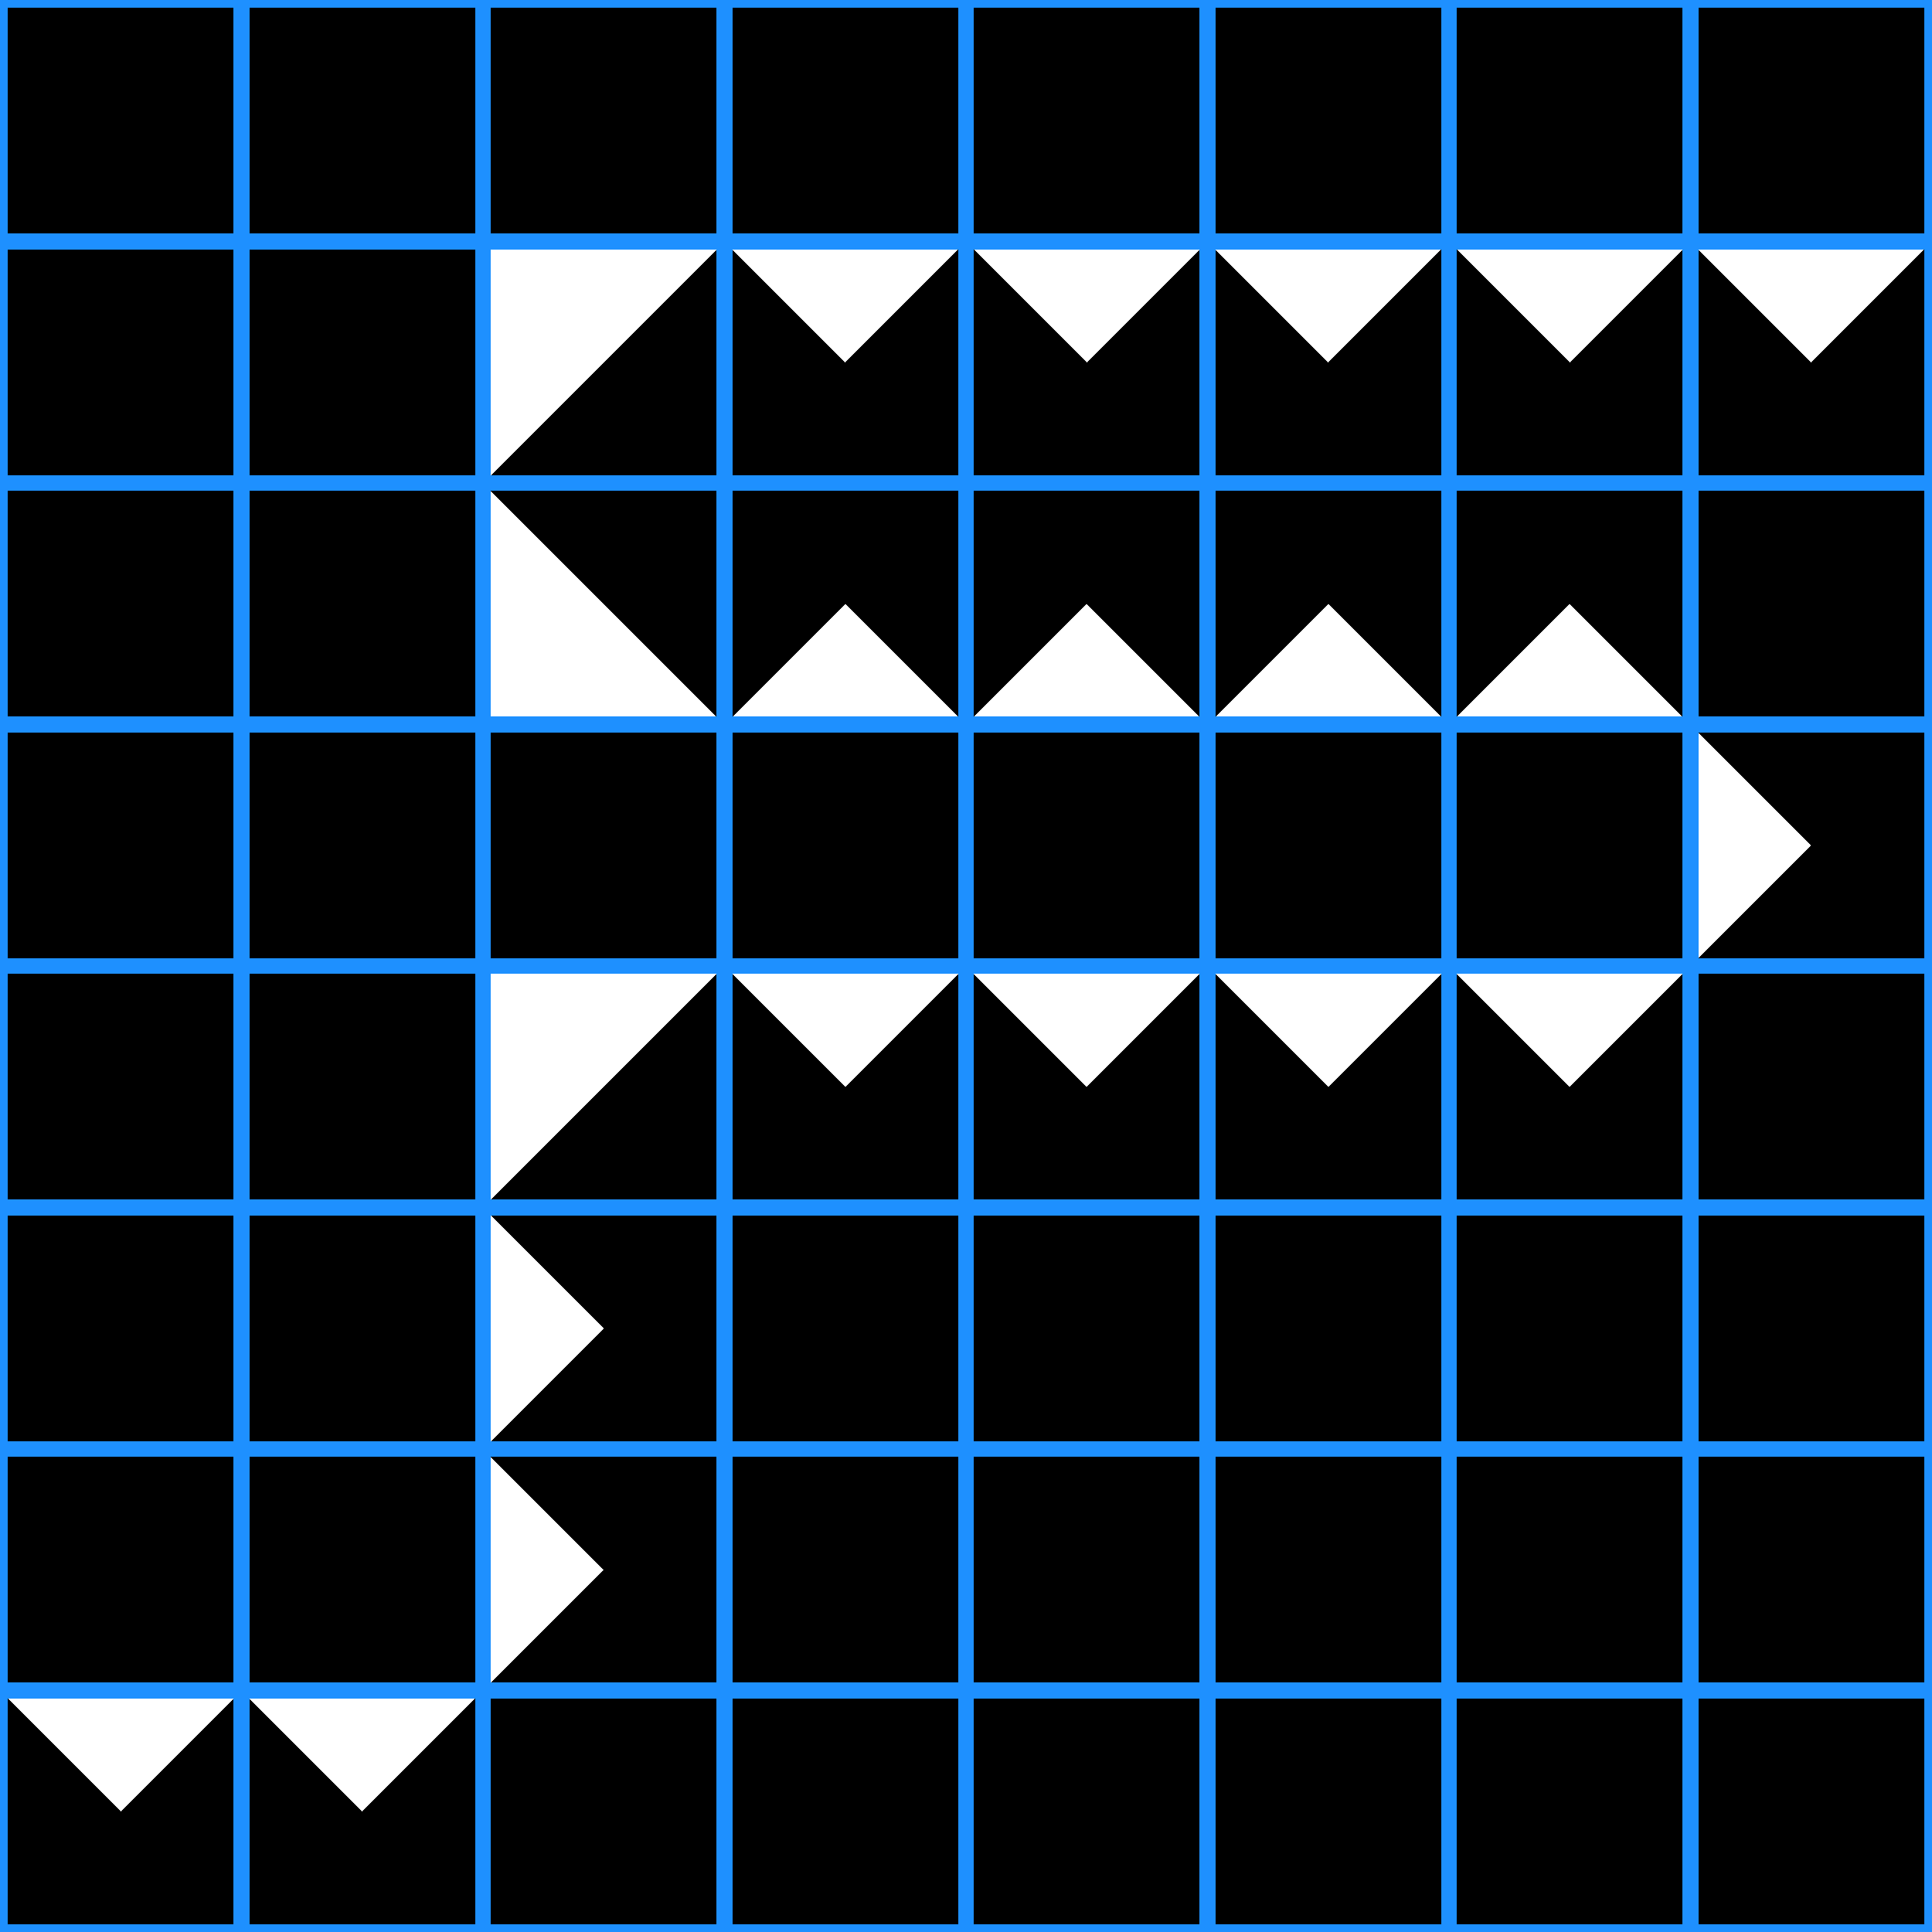
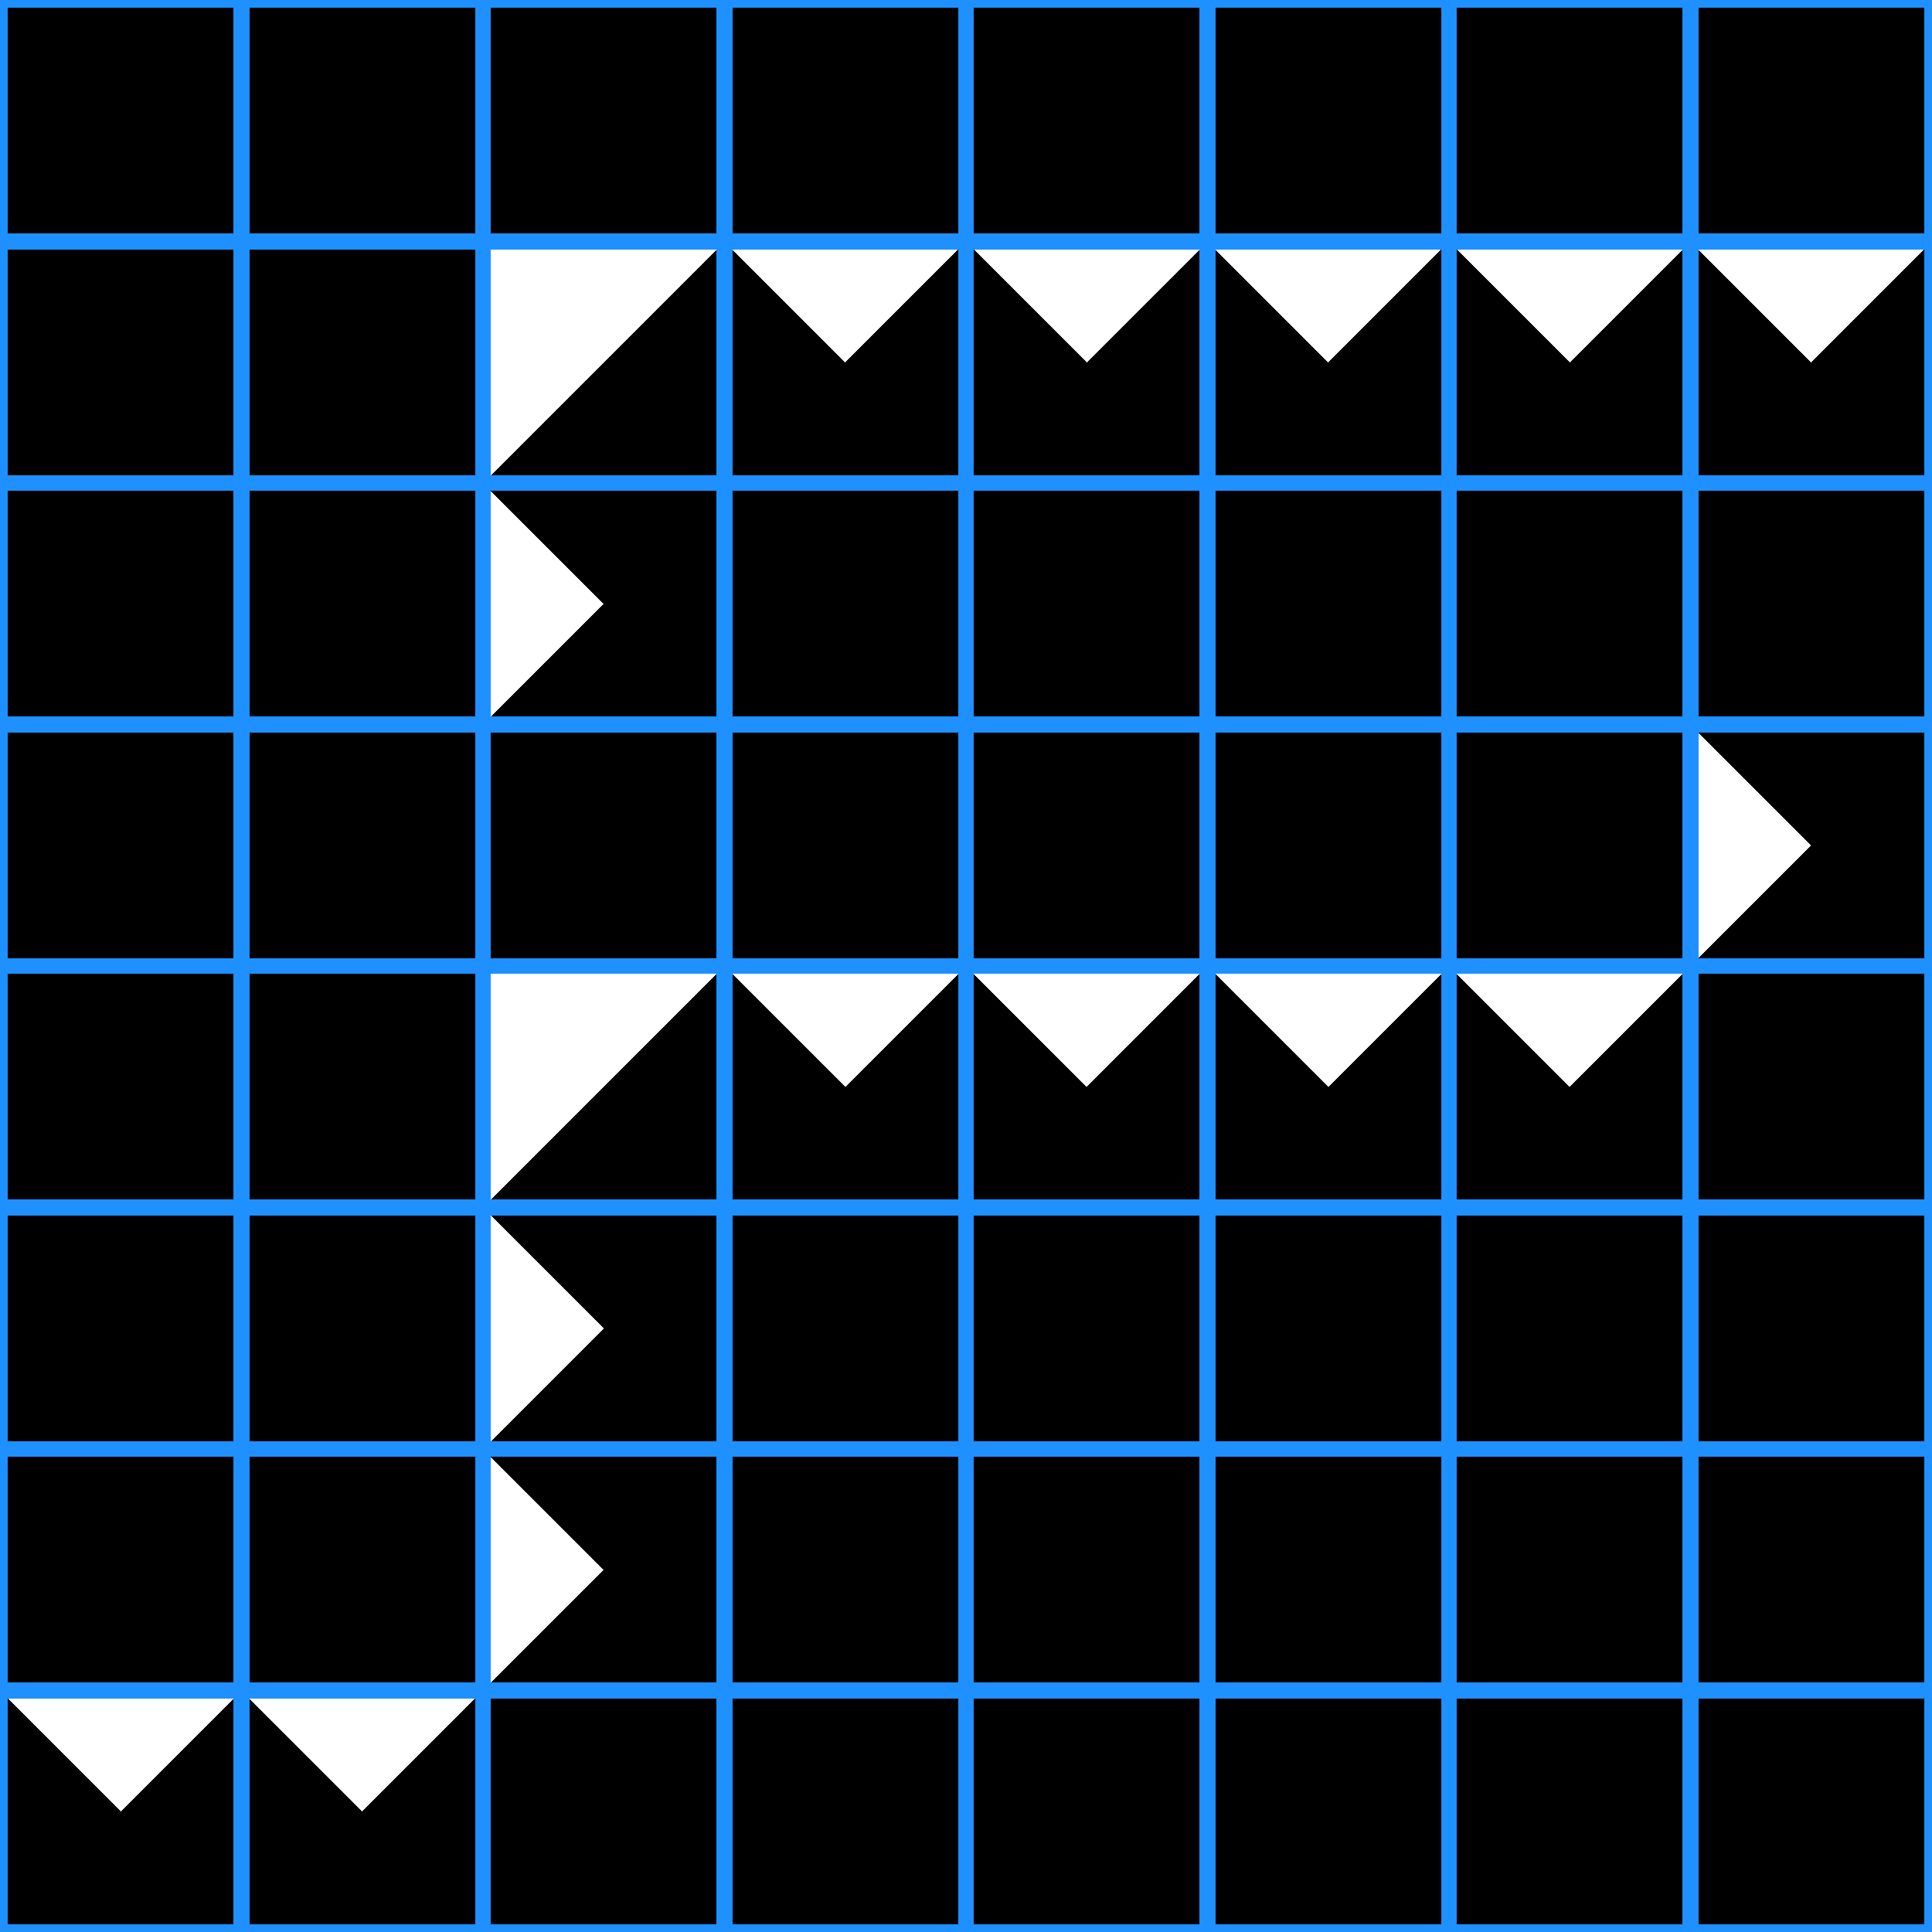
<svg xmlns="http://www.w3.org/2000/svg" width="240" height="240" viewBox="0 0 240 240">
  <rect x="0" y="0" width="240" height="240" fill="#fff" />
  <g fill="#000" shape-rendering="crispEdges">
    <polygon id="r0c0-top" points="0,0 30,0 15,15" />
    <polygon id="r0c0-right" points="30,0 30,30 15,15" />
    <polygon id="r0c0-bottom" points="30,30 0,30 15,15" />
    <polygon id="r0c0-left" points="0,30 0,0 15,15" />
    <polygon id="r0c1-top" points="30,0 60,0 45,15" />
    <polygon id="r0c1-right" points="60,0 60,30 45,15" />
    <polygon id="r0c1-bottom" points="60,30 30,30 45,15" />
    <polygon id="r0c1-left" points="30,30 30,0 45,15" />
    <polygon id="r0c2-top" points="60,0 90,0 75,15" />
    <polygon id="r0c2-right" points="90,0 90,30 75,15" />
    <polygon id="r0c2-bottom" points="90,30 60,30 75,15" />
    <polygon id="r0c2-left" points="60,30 60,0 75,15" />
    <polygon id="r0c3-top" points="90,0 120,0 105,15" />
    <polygon id="r0c3-right" points="120,0 120,30 105,15" />
    <polygon id="r0c3-bottom" points="120,30 90,30 105,15" />
    <polygon id="r0c3-left" points="90,30 90,0 105,15" />
    <polygon id="r0c4-top" points="120,0 150,0 135,15" />
    <polygon id="r0c4-right" points="150,0 150,30 135,15" />
    <polygon id="r0c4-bottom" points="150,30 120,30 135,15" />
    <polygon id="r0c4-left" points="120,30 120,0 135,15" />
    <polygon id="r0c5-top" points="150,0 180,0 165,15" />
    <polygon id="r0c5-right" points="180,0 180,30 165,15" />
    <polygon id="r0c5-bottom" points="180,30 150,30 165,15" />
    <polygon id="r0c5-left" points="150,30 150,0 165,15" />
    <polygon id="r0c6-top" points="180,0 210,0 195,15" />
    <polygon id="r0c6-right" points="210,0 210,30 195,15" />
    <polygon id="r0c6-bottom" points="210,30 180,30 195,15" />
    <polygon id="r0c6-left" points="180,30 180,0 195,15" />
    <polygon id="r0c7-top" points="210,0 240,0 225,15" />
    <polygon id="r0c7-right" points="240,0 240,30 225,15" />
    <polygon id="r0c7-bottom" points="240,30 210,30 225,15" />
    <polygon id="r0c7-left" points="210,30 210,0 225,15" />
    <polygon id="r1c0-top" points="0,30 30,30 15,45" />
    <polygon id="r1c0-right" points="30,30 30,60 15,45" />
    <polygon id="r1c0-bottom" points="30,60 0,60 15,45" />
    <polygon id="r1c0-left" points="0,60 0,30 15,45" />
    <polygon id="r1c1-top" points="30,30 60,30 45,45" />
    <polygon id="r1c1-right" points="60,30 60,60 45,45" />
    <polygon id="r1c1-bottom" points="60,60 30,60 45,45" />
    <polygon id="r1c1-left" points="30,60 30,30 45,45" />
    <polygon id="r1c2-right" points="90,30 90,60 75,45" />
    <polygon id="r1c2-bottom" points="90,60 60,60 75,45" />
    <polygon id="r1c3-right" points="120,30 120,60 105,45" />
    <polygon id="r1c3-bottom" points="120,60 90,60 105,45" />
    <polygon id="r1c3-left" points="90,60 90,30 105,45" />
    <polygon id="r1c4-right" points="150,30 150,60 135,45" />
    <polygon id="r1c4-bottom" points="150,60 120,60 135,45" />
    <polygon id="r1c4-left" points="120,60 120,30 135,45" />
    <polygon id="r1c5-right" points="180,30 180,60 165,45" />
    <polygon id="r1c5-bottom" points="180,60 150,60 165,45" />
    <polygon id="r1c5-left" points="150,60 150,30 165,45" />
    <polygon id="r1c6-right" points="210,30 210,60 195,45" />
    <polygon id="r1c6-bottom" points="210,60 180,60 195,45" />
    <polygon id="r1c6-left" points="180,60 180,30 195,45" />
    <polygon id="r1c7-right" points="240,30 240,60 225,45" />
    <polygon id="r1c7-bottom" points="240,60 210,60 225,45" />
    <polygon id="r1c7-left" points="210,60 210,30 225,45" />
    <polygon id="r2c0-top" points="0,60 30,60 15,75" />
    <polygon id="r2c0-right" points="30,60 30,90 15,75" />
    <polygon id="r2c0-bottom" points="30,90 0,90 15,75" />
    <polygon id="r2c0-left" points="0,90 0,60 15,75" />
    <polygon id="r2c1-top" points="30,60 60,60 45,75" />
    <polygon id="r2c1-right" points="60,60 60,90 45,75" />
    <polygon id="r2c1-bottom" points="60,90 30,90 45,75" />
    <polygon id="r2c1-left" points="30,90 30,60 45,75" />
    <polygon id="r2c2-top" points="60,60 90,60 75,75" />
    <polygon id="r2c2-right" points="90,60 90,90 75,75" />
+     <polygon id="r2c2-bottom" points="90,90 60,90 75,75" />
    <polygon id="r2c3-top" points="90,60 120,60 105,75" />
    <polygon id="r2c3-right" points="120,60 120,90 105,75" />
+     <polygon id="r2c3-bottom" points="120,90 90,90 105,75" />
    <polygon id="r2c3-left" points="90,90 90,60 105,75" />
    <polygon id="r2c4-top" points="120,60 150,60 135,75" />
    <polygon id="r2c4-right" points="150,60 150,90 135,75" />
+     <polygon id="r2c4-bottom" points="150,90 120,90 135,75" />
    <polygon id="r2c4-left" points="120,90 120,60 135,75" />
    <polygon id="r2c5-top" points="150,60 180,60 165,75" />
    <polygon id="r2c5-right" points="180,60 180,90 165,75" />
+     <polygon id="r2c5-bottom" points="180,90 150,90 165,75" />
    <polygon id="r2c5-left" points="150,90 150,60 165,75" />
    <polygon id="r2c6-top" points="180,60 210,60 195,75" />
    <polygon id="r2c6-right" points="210,60 210,90 195,75" />
+     <polygon id="r2c6-bottom" points="210,90 180,90 195,75" />
    <polygon id="r2c6-left" points="180,90 180,60 195,75" />
    <polygon id="r2c7-top" points="210,60 240,60 225,75" />
    <polygon id="r2c7-right" points="240,60 240,90 225,75" />
    <polygon id="r2c7-bottom" points="240,90 210,90 225,75" />
    <polygon id="r2c7-left" points="210,90 210,60 225,75" />
    <polygon id="r3c0-top" points="0,90 30,90 15,105" />
    <polygon id="r3c0-right" points="30,90 30,120 15,105" />
    <polygon id="r3c0-bottom" points="30,120 0,120 15,105" />
    <polygon id="r3c0-left" points="0,120 0,90 15,105" />
    <polygon id="r3c1-top" points="30,90 60,90 45,105" />
    <polygon id="r3c1-right" points="60,90 60,120 45,105" />
    <polygon id="r3c1-bottom" points="60,120 30,120 45,105" />
    <polygon id="r3c1-left" points="30,120 30,90 45,105" />
    <polygon id="r3c2-top" points="60,90 90,90 75,105" />
    <polygon id="r3c2-right" points="90,90 90,120 75,105" />
    <polygon id="r3c2-bottom" points="90,120 60,120 75,105" />
    <polygon id="r3c2-left" points="60,120 60,90 75,105" />
    <polygon id="r3c3-top" points="90,90 120,90 105,105" />
    <polygon id="r3c3-right" points="120,90 120,120 105,105" />
    <polygon id="r3c3-bottom" points="120,120 90,120 105,105" />
    <polygon id="r3c3-left" points="90,120 90,90 105,105" />
    <polygon id="r3c4-top" points="120,90 150,90 135,105" />
    <polygon id="r3c4-right" points="150,90 150,120 135,105" />
    <polygon id="r3c4-bottom" points="150,120 120,120 135,105" />
    <polygon id="r3c4-left" points="120,120 120,90 135,105" />
    <polygon id="r3c5-top" points="150,90 180,90 165,105" />
    <polygon id="r3c5-right" points="180,90 180,120 165,105" />
    <polygon id="r3c5-bottom" points="180,120 150,120 165,105" />
    <polygon id="r3c5-left" points="150,120 150,90 165,105" />
    <polygon id="r3c6-top" points="180,90 210,90 195,105" />
    <polygon id="r3c6-right" points="210,90 210,120 195,105" />
    <polygon id="r3c6-bottom" points="210,120 180,120 195,105" />
    <polygon id="r3c6-left" points="180,120 180,90 195,105" />
    <polygon id="r3c7-top" points="210,90 240,90 225,105" />
    <polygon id="r3c7-right" points="240,90 240,120 225,105" />
    <polygon id="r3c7-bottom" points="240,120 210,120 225,105" />
    <polygon id="r4c0-top" points="0,120 30,120 15,135" />
    <polygon id="r4c0-right" points="30,120 30,150 15,135" />
    <polygon id="r4c0-bottom" points="30,150 0,150 15,135" />
    <polygon id="r4c0-left" points="0,150 0,120 15,135" />
    <polygon id="r4c1-top" points="30,120 60,120 45,135" />
    <polygon id="r4c1-right" points="60,120 60,150 45,135" />
    <polygon id="r4c1-bottom" points="60,150 30,150 45,135" />
    <polygon id="r4c1-left" points="30,150 30,120 45,135" />
    <polygon id="r4c2-right" points="90,120 90,150 75,135" />
    <polygon id="r4c2-bottom" points="90,150 60,150 75,135" />
    <polygon id="r4c3-right" points="120,120 120,150 105,135" />
    <polygon id="r4c3-bottom" points="120,150 90,150 105,135" />
    <polygon id="r4c3-left" points="90,150 90,120 105,135" />
    <polygon id="r4c4-right" points="150,120 150,150 135,135" />
    <polygon id="r4c4-bottom" points="150,150 120,150 135,135" />
    <polygon id="r4c4-left" points="120,150 120,120 135,135" />
    <polygon id="r4c5-right" points="180,120 180,150 165,135" />
    <polygon id="r4c5-bottom" points="180,150 150,150 165,135" />
    <polygon id="r4c5-left" points="150,150 150,120 165,135" />
    <polygon id="r4c6-right" points="210,120 210,150 195,135" />
    <polygon id="r4c6-bottom" points="210,150 180,150 195,135" />
    <polygon id="r4c6-left" points="180,150 180,120 195,135" />
    <polygon id="r4c7-top" points="210,120 240,120 225,135" />
    <polygon id="r4c7-right" points="240,120 240,150 225,135" />
    <polygon id="r4c7-bottom" points="240,150 210,150 225,135" />
    <polygon id="r4c7-left" points="210,150 210,120 225,135" />
    <polygon id="r5c0-top" points="0,150 30,150 15,165" />
    <polygon id="r5c0-right" points="30,150 30,180 15,165" />
    <polygon id="r5c0-bottom" points="30,180 0,180 15,165" />
    <polygon id="r5c0-left" points="0,180 0,150 15,165" />
    <polygon id="r5c1-top" points="30,150 60,150 45,165" />
    <polygon id="r5c1-right" points="60,150 60,180 45,165" />
    <polygon id="r5c1-bottom" points="60,180 30,180 45,165" />
    <polygon id="r5c1-left" points="30,180 30,150 45,165" />
    <polygon id="r5c2-top" points="60,150 90,150 75,165" />
    <polygon id="r5c2-right" points="90,150 90,180 75,165" />
    <polygon id="r5c2-bottom" points="90,180 60,180 75,165" />
    <polygon id="r5c3-top" points="90,150 120,150 105,165" />
    <polygon id="r5c3-right" points="120,150 120,180 105,165" />
    <polygon id="r5c3-bottom" points="120,180 90,180 105,165" />
    <polygon id="r5c3-left" points="90,180 90,150 105,165" />
    <polygon id="r5c4-top" points="120,150 150,150 135,165" />
    <polygon id="r5c4-right" points="150,150 150,180 135,165" />
    <polygon id="r5c4-bottom" points="150,180 120,180 135,165" />
    <polygon id="r5c4-left" points="120,180 120,150 135,165" />
    <polygon id="r5c5-top" points="150,150 180,150 165,165" />
    <polygon id="r5c5-right" points="180,150 180,180 165,165" />
    <polygon id="r5c5-bottom" points="180,180 150,180 165,165" />
    <polygon id="r5c5-left" points="150,180 150,150 165,165" />
    <polygon id="r5c6-top" points="180,150 210,150 195,165" />
    <polygon id="r5c6-right" points="210,150 210,180 195,165" />
    <polygon id="r5c6-bottom" points="210,180 180,180 195,165" />
    <polygon id="r5c6-left" points="180,180 180,150 195,165" />
    <polygon id="r5c7-top" points="210,150 240,150 225,165" />
    <polygon id="r5c7-right" points="240,150 240,180 225,165" />
    <polygon id="r5c7-bottom" points="240,180 210,180 225,165" />
    <polygon id="r5c7-left" points="210,180 210,150 225,165" />
    <polygon id="r6c0-top" points="0,180 30,180 15,195" />
    <polygon id="r6c0-right" points="30,180 30,210 15,195" />
    <polygon id="r6c0-bottom" points="30,210 0,210 15,195" />
    <polygon id="r6c0-left" points="0,210 0,180 15,195" />
    <polygon id="r6c1-top" points="30,180 60,180 45,195" />
    <polygon id="r6c1-right" points="60,180 60,210 45,195" />
    <polygon id="r6c1-bottom" points="60,210 30,210 45,195" />
    <polygon id="r6c1-left" points="30,210 30,180 45,195" />
    <polygon id="r6c2-top" points="60,180 90,180 75,195" />
    <polygon id="r6c2-right" points="90,180 90,210 75,195" />
    <polygon id="r6c2-bottom" points="90,210 60,210 75,195" />
    <polygon id="r6c3-top" points="90,180 120,180 105,195" />
    <polygon id="r6c3-right" points="120,180 120,210 105,195" />
    <polygon id="r6c3-bottom" points="120,210 90,210 105,195" />
    <polygon id="r6c3-left" points="90,210 90,180 105,195" />
    <polygon id="r6c4-top" points="120,180 150,180 135,195" />
    <polygon id="r6c4-right" points="150,180 150,210 135,195" />
    <polygon id="r6c4-bottom" points="150,210 120,210 135,195" />
    <polygon id="r6c4-left" points="120,210 120,180 135,195" />
    <polygon id="r6c5-top" points="150,180 180,180 165,195" />
    <polygon id="r6c5-right" points="180,180 180,210 165,195" />
    <polygon id="r6c5-bottom" points="180,210 150,210 165,195" />
    <polygon id="r6c5-left" points="150,210 150,180 165,195" />
    <polygon id="r6c6-top" points="180,180 210,180 195,195" />
    <polygon id="r6c6-right" points="210,180 210,210 195,195" />
    <polygon id="r6c6-bottom" points="210,210 180,210 195,195" />
    <polygon id="r6c6-left" points="180,210 180,180 195,195" />
    <polygon id="r6c7-top" points="210,180 240,180 225,195" />
    <polygon id="r6c7-right" points="240,180 240,210 225,195" />
    <polygon id="r6c7-bottom" points="240,210 210,210 225,195" />
    <polygon id="r6c7-left" points="210,210 210,180 225,195" />
    <polygon id="r7c0-right" points="30,210 30,240 15,225" />
    <polygon id="r7c0-bottom" points="30,240 0,240 15,225" />
    <polygon id="r7c0-left" points="0,240 0,210 15,225" />
    <polygon id="r7c1-right" points="60,210 60,240 45,225" />
    <polygon id="r7c1-bottom" points="60,240 30,240 45,225" />
    <polygon id="r7c1-left" points="30,240 30,210 45,225" />
    <polygon id="r7c2-top" points="60,210 90,210 75,225" />
    <polygon id="r7c2-right" points="90,210 90,240 75,225" />
    <polygon id="r7c2-bottom" points="90,240 60,240 75,225" />
    <polygon id="r7c2-left" points="60,240 60,210 75,225" />
    <polygon id="r7c3-top" points="90,210 120,210 105,225" />
    <polygon id="r7c3-right" points="120,210 120,240 105,225" />
    <polygon id="r7c3-bottom" points="120,240 90,240 105,225" />
    <polygon id="r7c3-left" points="90,240 90,210 105,225" />
    <polygon id="r7c4-top" points="120,210 150,210 135,225" />
    <polygon id="r7c4-right" points="150,210 150,240 135,225" />
    <polygon id="r7c4-bottom" points="150,240 120,240 135,225" />
    <polygon id="r7c4-left" points="120,240 120,210 135,225" />
    <polygon id="r7c5-top" points="150,210 180,210 165,225" />
    <polygon id="r7c5-right" points="180,210 180,240 165,225" />
    <polygon id="r7c5-bottom" points="180,240 150,240 165,225" />
    <polygon id="r7c5-left" points="150,240 150,210 165,225" />
    <polygon id="r7c6-top" points="180,210 210,210 195,225" />
    <polygon id="r7c6-right" points="210,210 210,240 195,225" />
    <polygon id="r7c6-bottom" points="210,240 180,240 195,225" />
    <polygon id="r7c6-left" points="180,240 180,210 195,225" />
    <polygon id="r7c7-top" points="210,210 240,210 225,225" />
    <polygon id="r7c7-right" points="240,210 240,240 225,225" />
    <polygon id="r7c7-bottom" points="240,240 210,240 225,225" />
    <polygon id="r7c7-left" points="210,240 210,210 225,225" />
  </g>
  <g fill="none" stroke="#1e90ff" stroke-width="2" shape-rendering="crispEdges">
    <line x1="0" y1="0" x2="0" y2="240" />
    <line x1="30" y1="0" x2="30" y2="240" />
    <line x1="60" y1="0" x2="60" y2="240" />
    <line x1="90" y1="0" x2="90" y2="240" />
    <line x1="120" y1="0" x2="120" y2="240" />
    <line x1="150" y1="0" x2="150" y2="240" />
    <line x1="180" y1="0" x2="180" y2="240" />
    <line x1="210" y1="0" x2="210" y2="240" />
    <line x1="240" y1="0" x2="240" y2="240" />
    <line x1="0" y1="0" x2="240" y2="0" />
    <line x1="0" y1="30" x2="240" y2="30" />
    <line x1="0" y1="60" x2="240" y2="60" />
    <line x1="0" y1="90" x2="240" y2="90" />
    <line x1="0" y1="120" x2="240" y2="120" />
    <line x1="0" y1="150" x2="240" y2="150" />
    <line x1="0" y1="180" x2="240" y2="180" />
    <line x1="0" y1="210" x2="240" y2="210" />
    <line x1="0" y1="240" x2="240" y2="240" />
  </g>
</svg>
